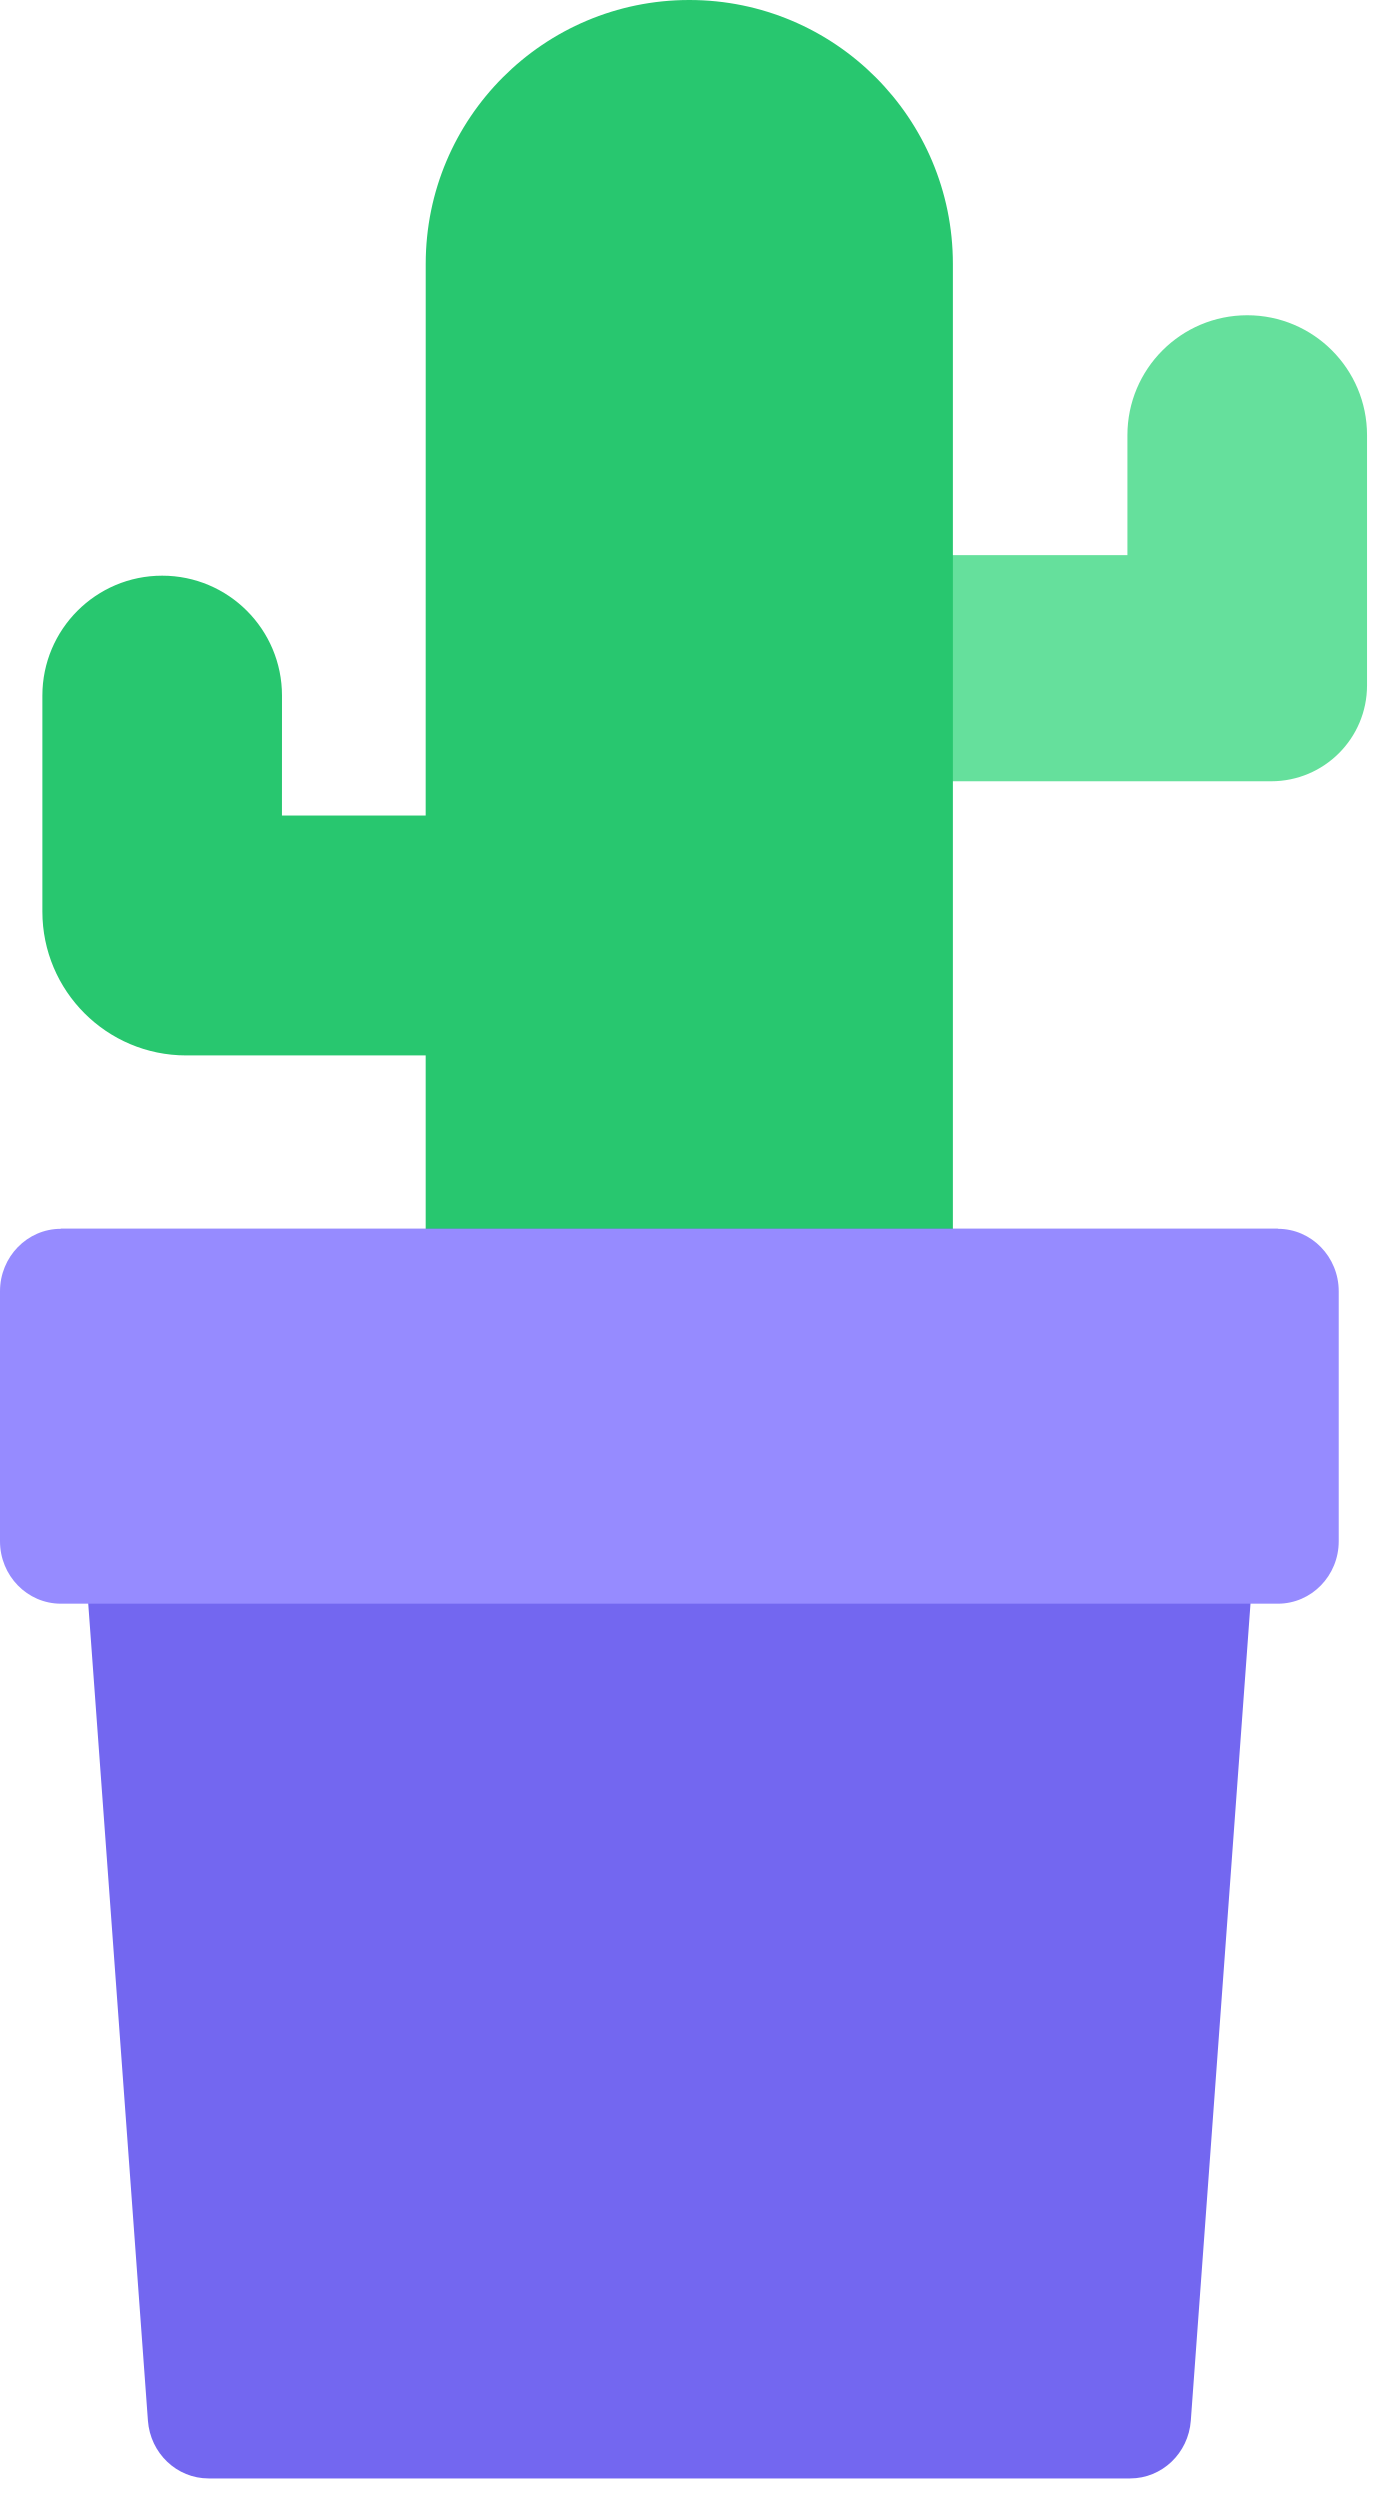
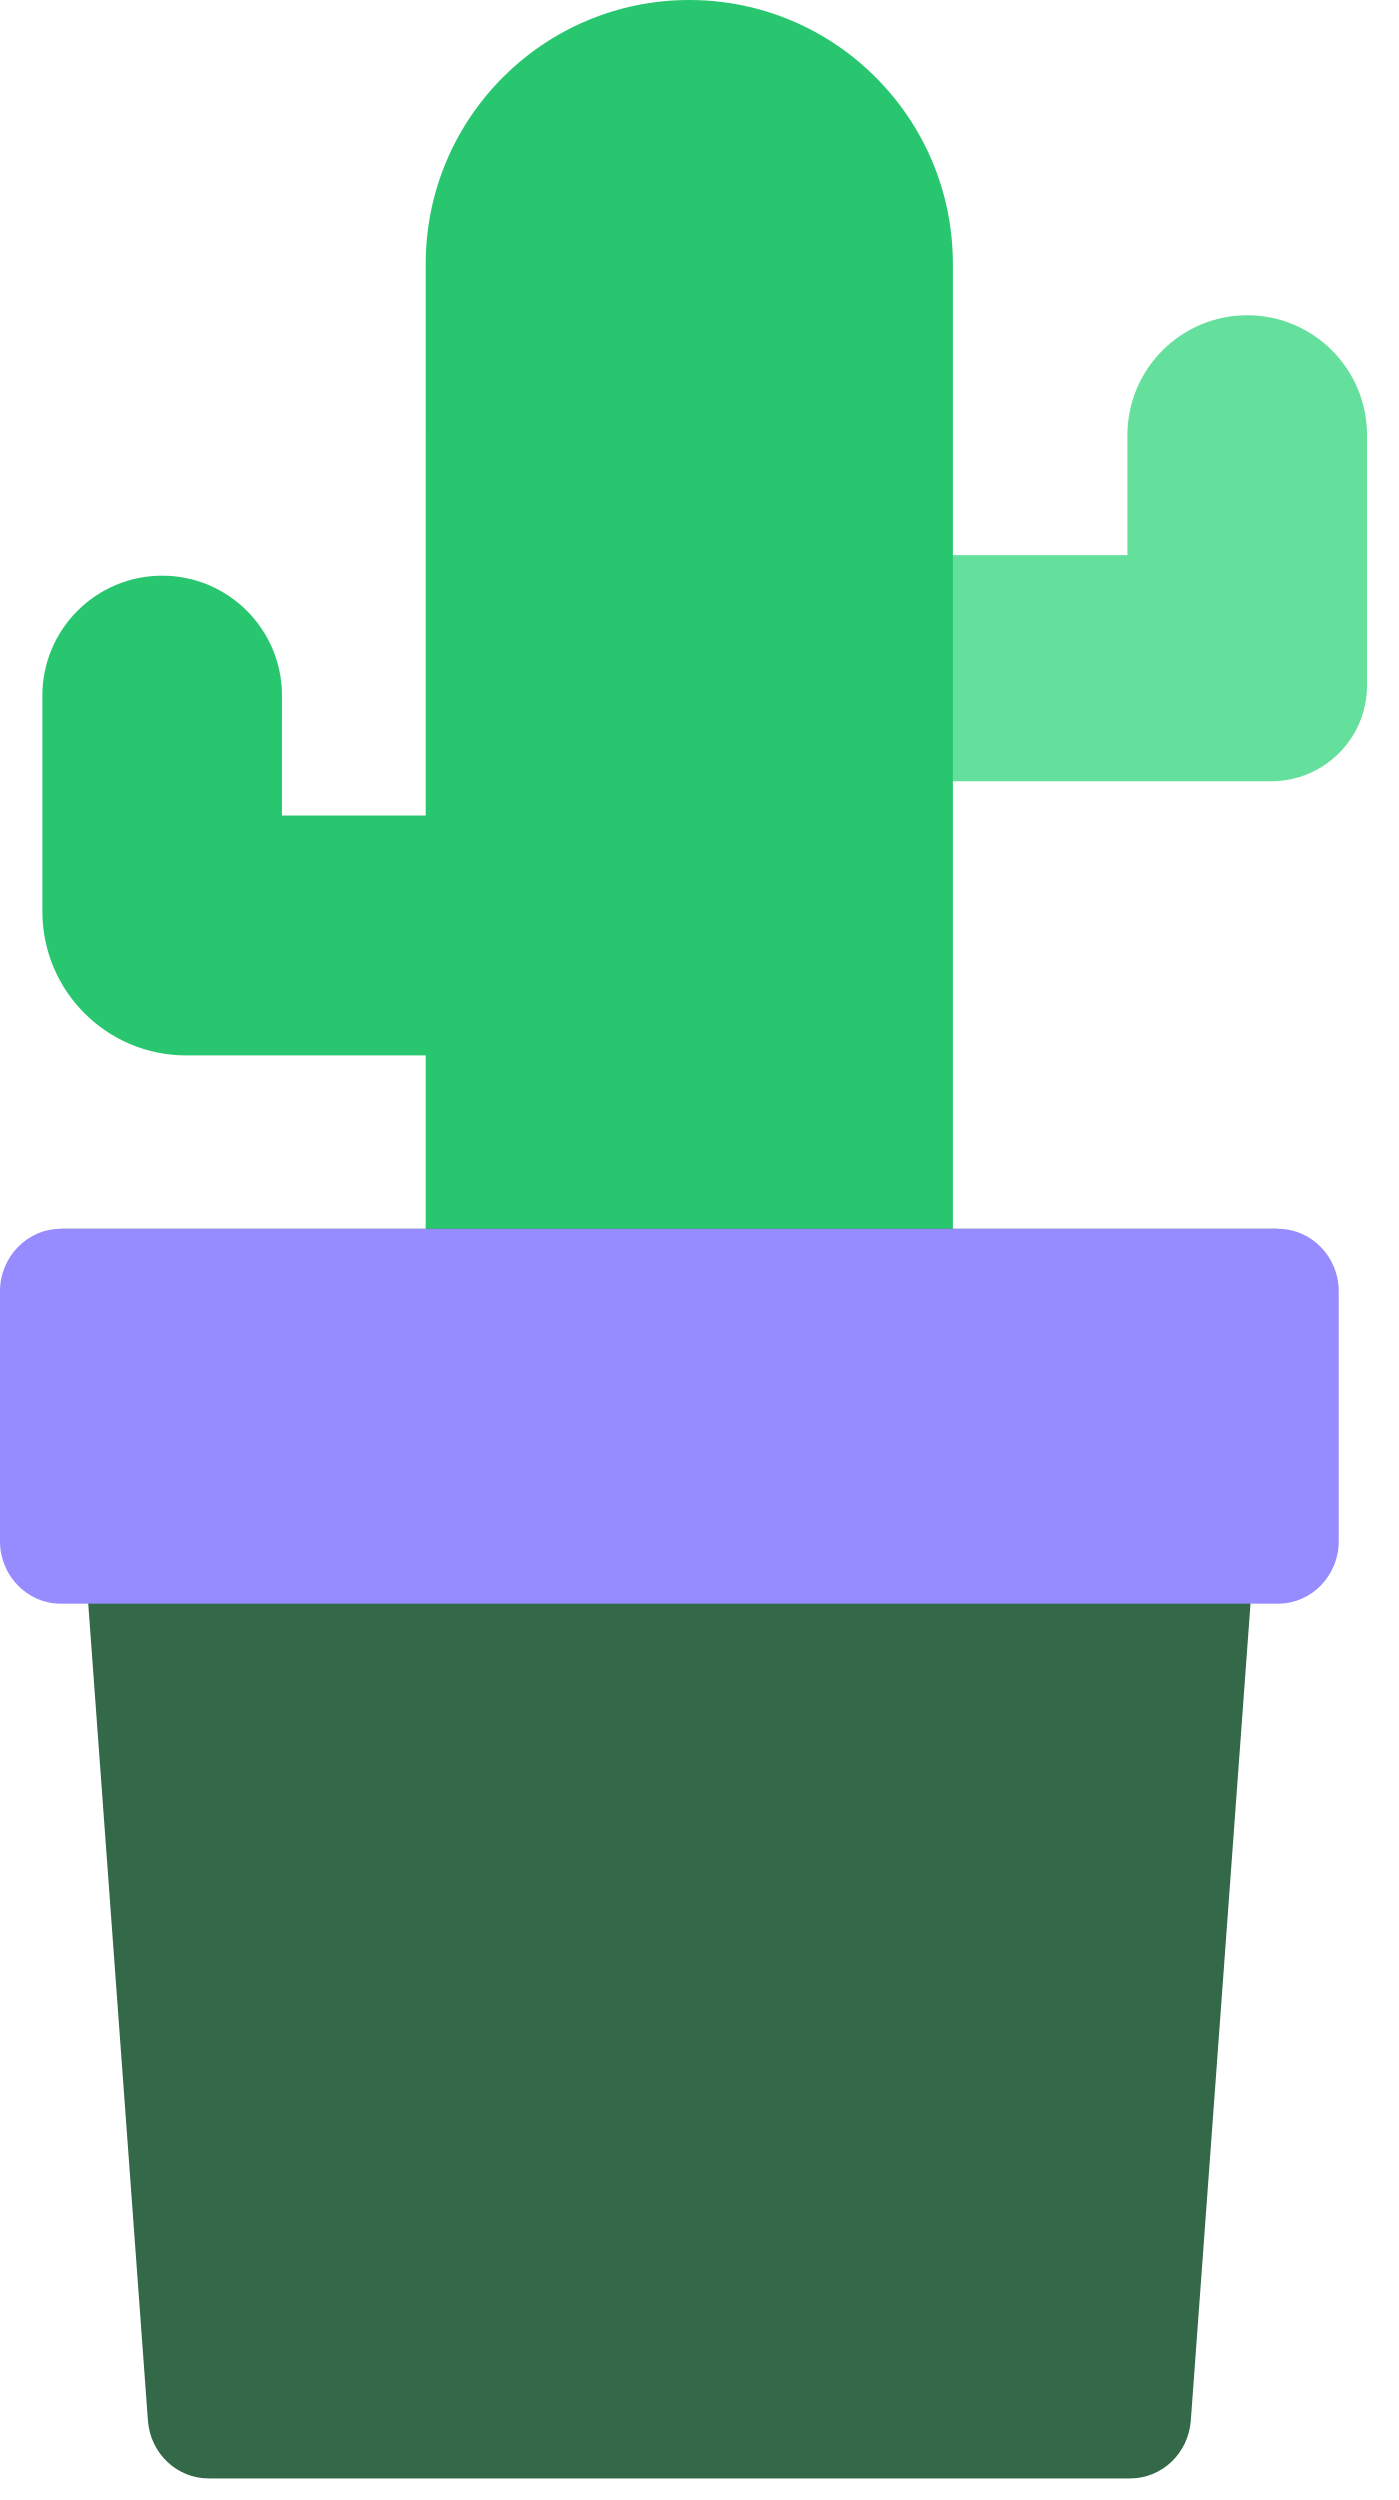
<svg xmlns="http://www.w3.org/2000/svg" width="33px" height="59px" viewBox="0 0 33 59" version="1.1">
  <g id="📝-Pages-New" stroke="none" stroke-width="1" fill="none" fill-rule="evenodd">
    <g id="Pricing" transform="translate(-513, -454)">
      <g id="Pricing-Card" transform="translate(383, 375)">
        <g id="Pot4" transform="translate(130, 79)">
          <g id="Group-33" transform="translate(1, 0)">
            <path d="M18.822,18.438 L18.822,13.101 L25.607,13.101 L25.607,10.271 C25.607,8.707 26.873,7.44 28.435,7.44 C29.996,7.44 31.262,8.707 31.262,10.271 L31.262,16.174 C31.262,17.425 30.249,18.438 29,18.438 L18.822,18.438 Z" id="Path" fill="#65E09C" />
            <path d="M4.74518975e-13,21.512 L4.74518975e-13,16.417 C4.74518975e-13,14.853 1.266,13.586 2.827,13.586 C4.389,13.586 5.655,14.853 5.655,16.417 L5.654,19.247 L9.046,19.247 L9.047,6.227 C9.047,2.788 11.832,1.92988482e-13 15.267,1.92988482e-13 C18.703,1.92988482e-13 21.488,2.788 21.488,6.227 L21.488,38.494 L9.047,38.494 L9.046,24.907 L3.393,24.908 C1.519,24.908 4.74518975e-13,23.387 4.74518975e-13,21.512 Z" id="Path" fill="#28C76F" />
          </g>
          <g id="Group-34" transform="translate(0, 29)">
-             <path d="M1.436,0 L30.158,0 L28.103,28.127 C28.047,28.896 27.423,29.491 26.671,29.491 L4.923,29.491 C4.171,29.491 3.547,28.896 3.491,28.127 L1.436,0 Z" id="Rectangle" fill="#7367F0" />
+             <path d="M1.436,0 L30.158,0 L28.103,28.127 C28.047,28.896 27.423,29.491 26.671,29.491 L4.923,29.491 C4.171,29.491 3.547,28.896 3.491,28.127 L1.436,0 Z" id="Rectangle" fill="#336949" />
            <path d="M1.436,0 L30.158,0 C30.951,0 31.594,0.66 31.594,1.475 L31.594,7.373 C31.594,8.187 30.951,8.847 30.158,8.847 L1.436,8.847 C0.643,8.847 0,8.187 0,7.373 L0,1.475 C0,0.66 0.643,0 1.436,0 Z" id="Rectangle" fill="#968BFF" />
          </g>
        </g>
      </g>
    </g>
  </g>
</svg>
